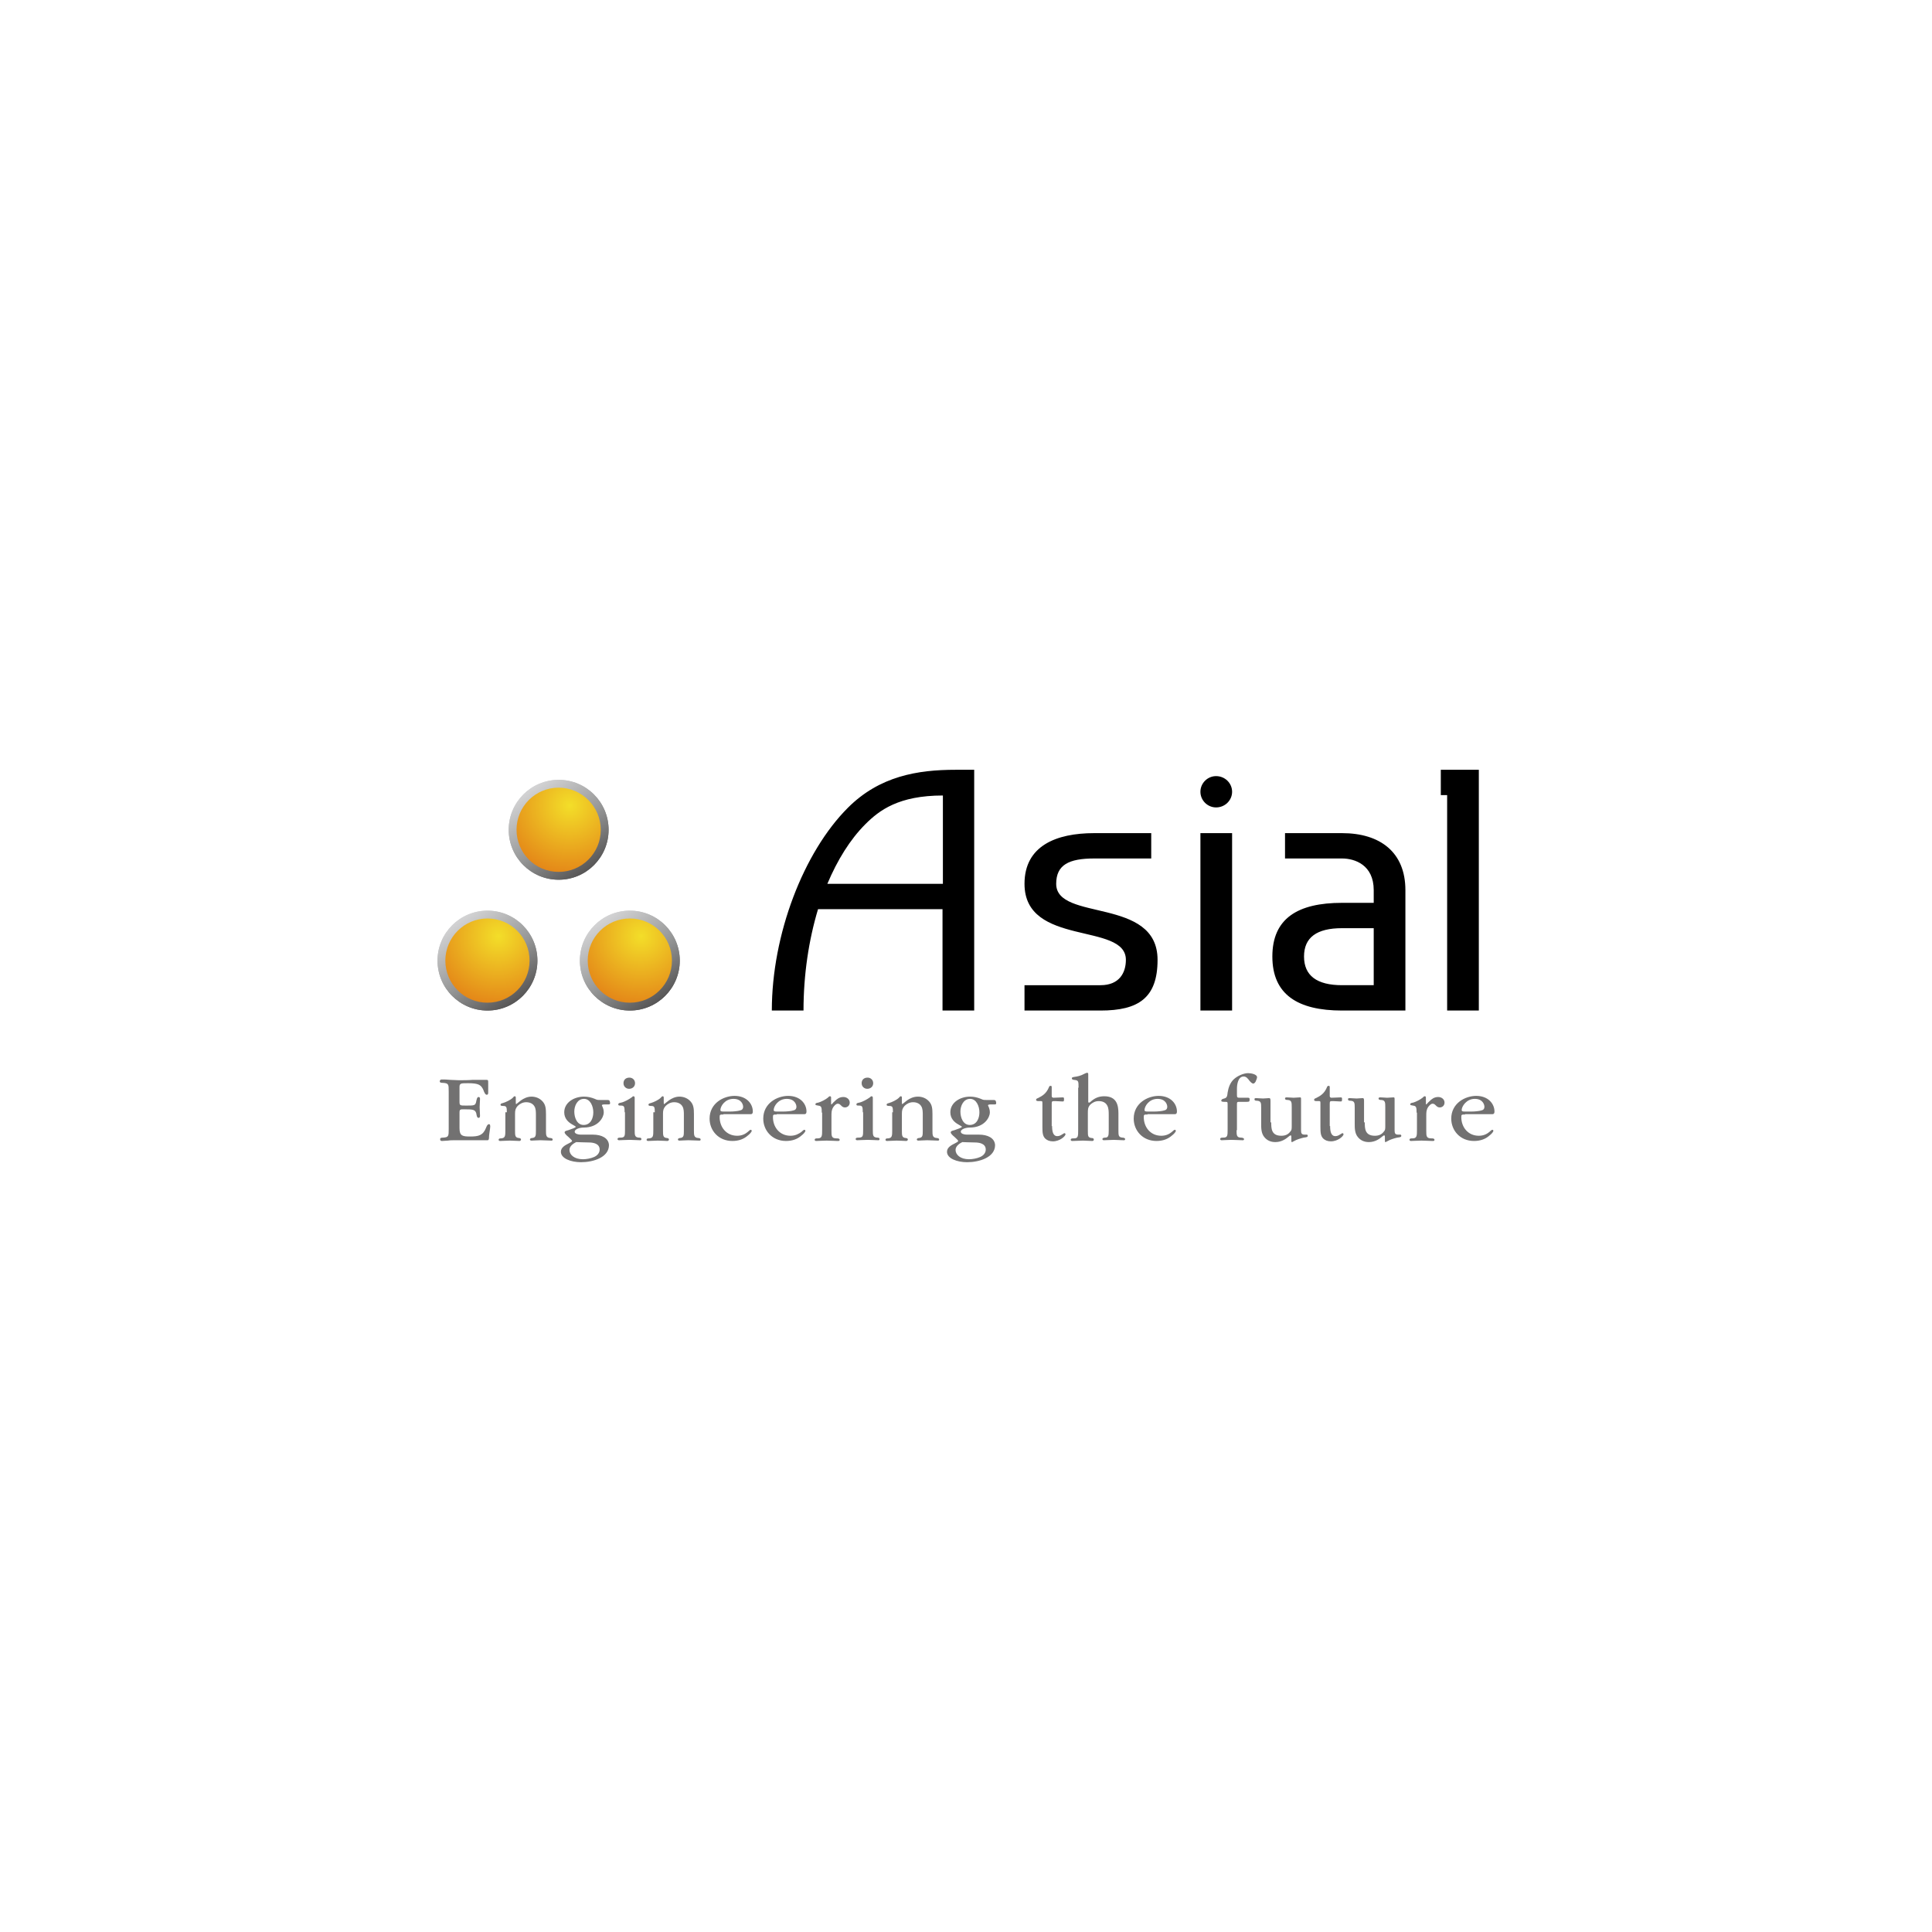
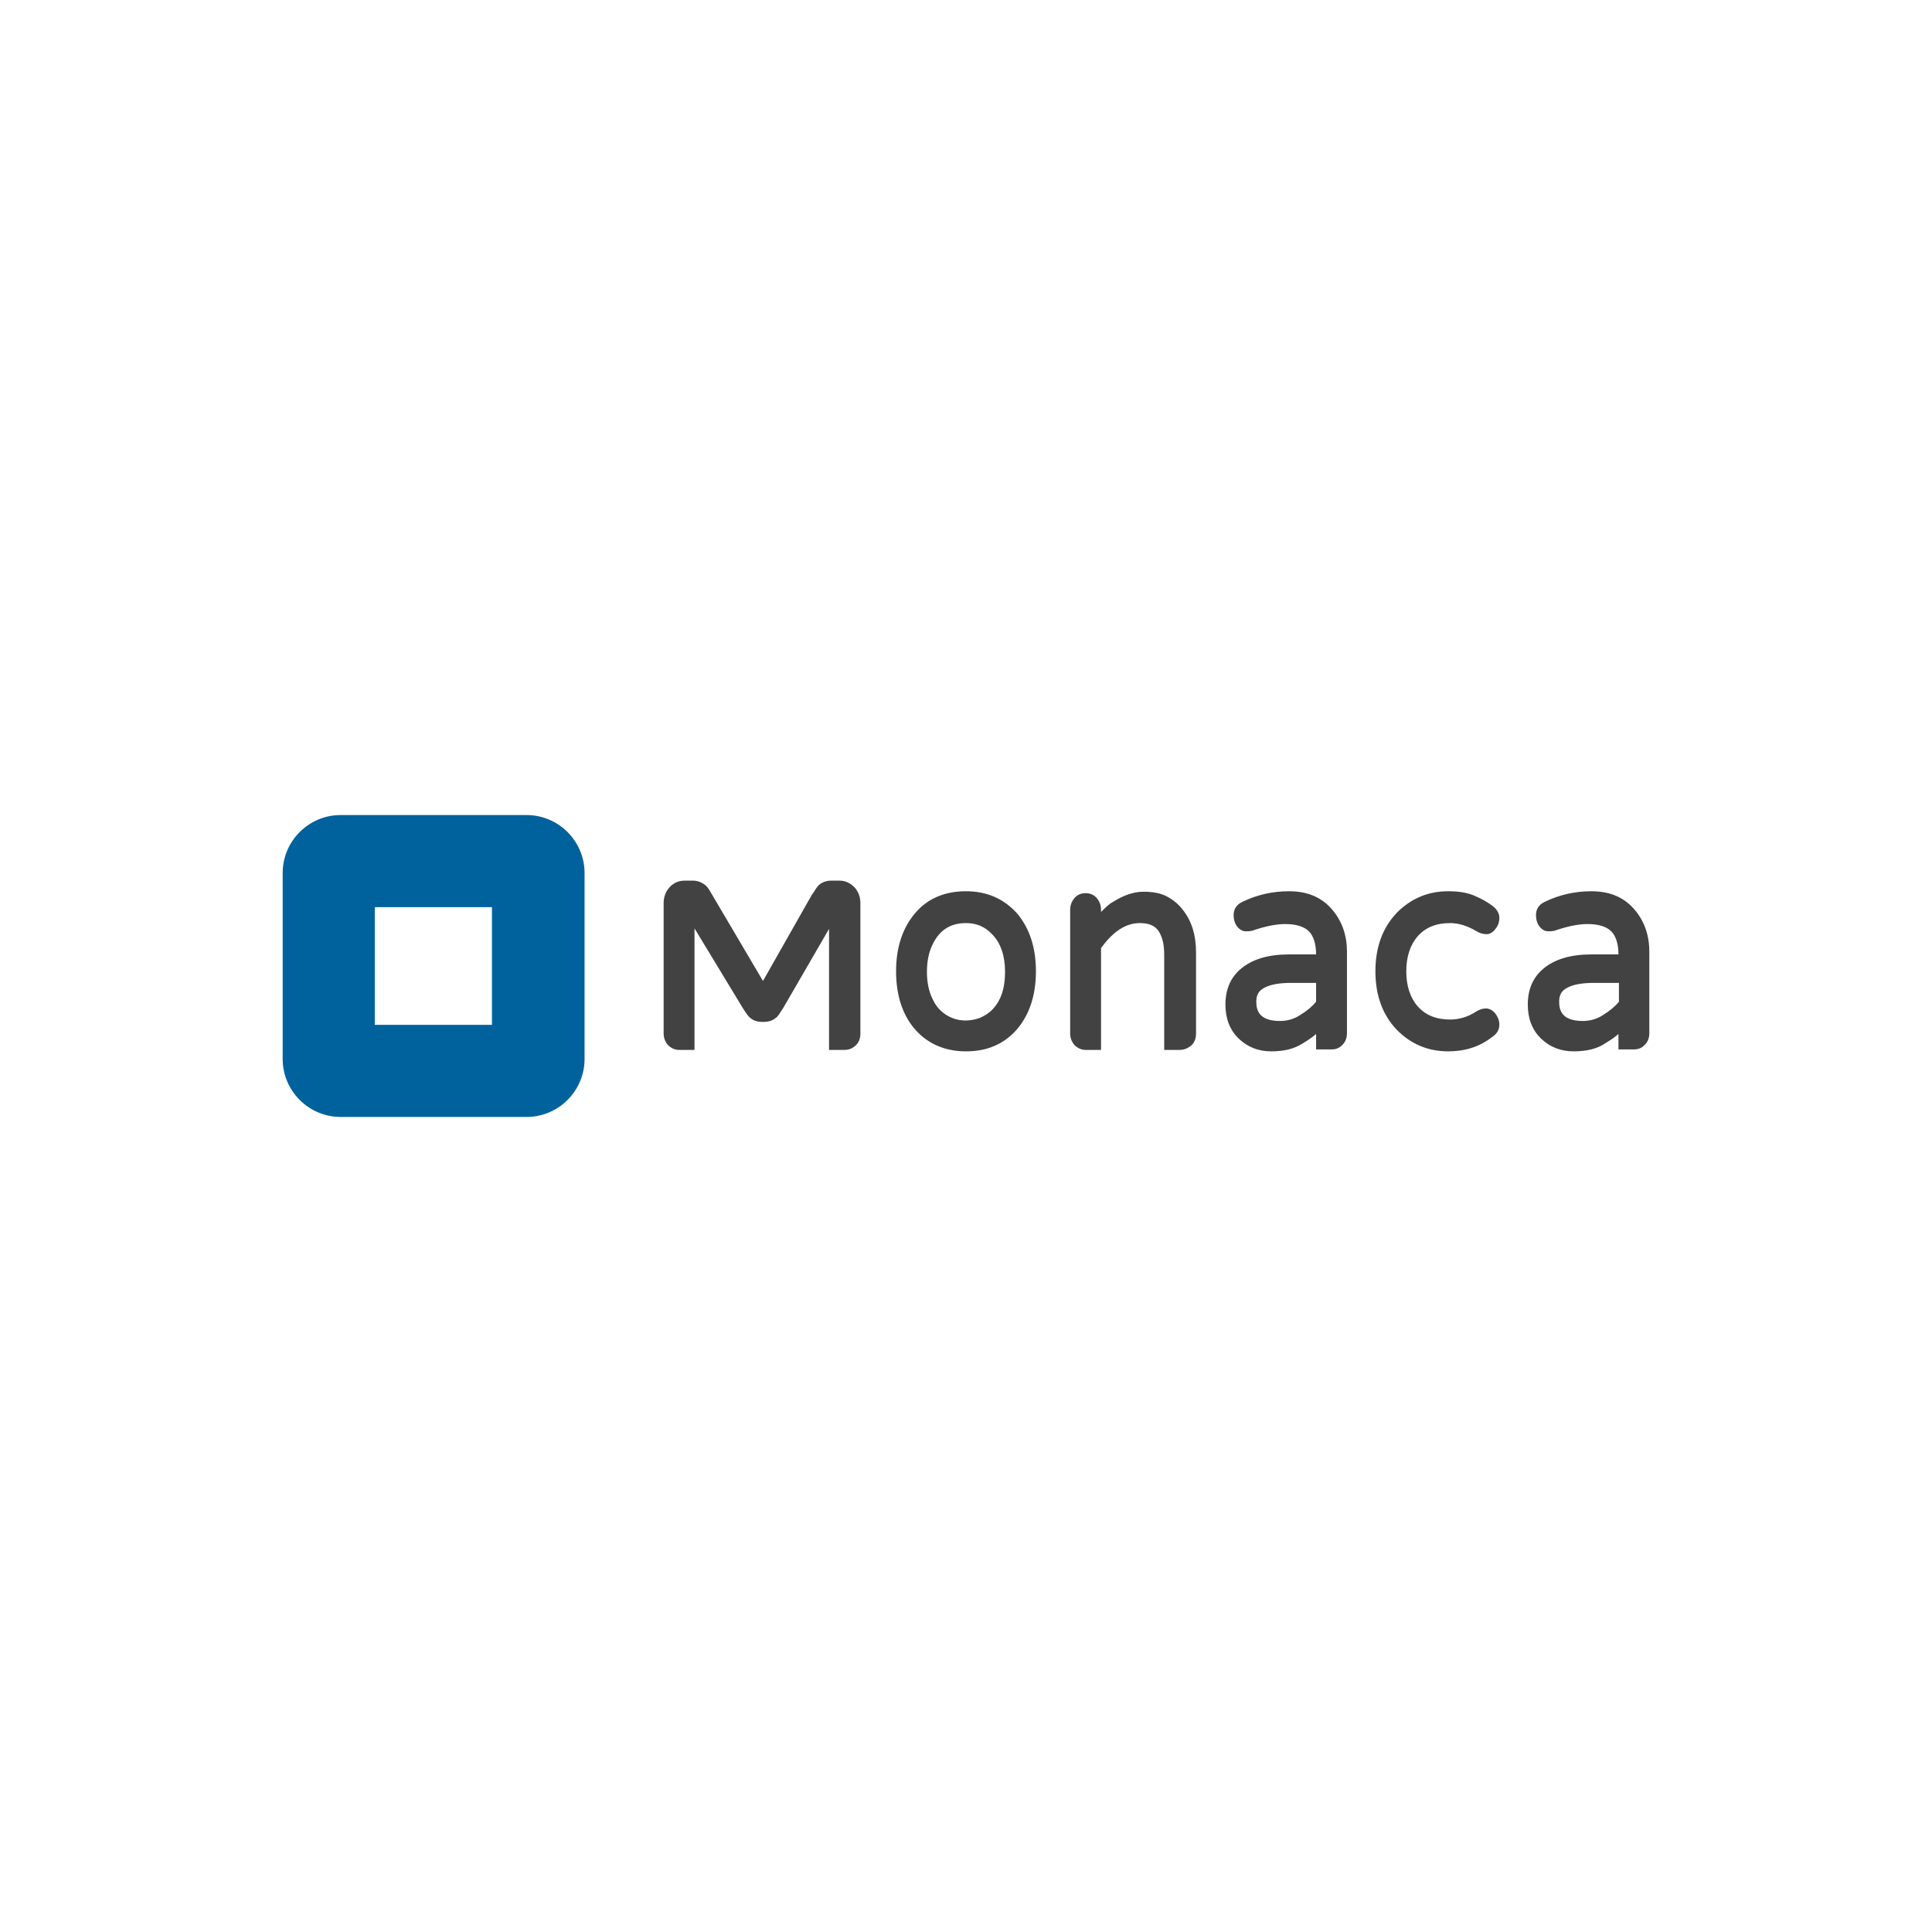
- <svg xmlns="http://www.w3.org/2000/svg" xmlns:xlink="http://www.w3.org/1999/xlink" width="640" height="640" viewBox="0 0 640 640">
-   <path d="M316.542 255c-12.592 0-25.185 2.099-35.679 12.593-14.691 14.691-25.185 41.976-25.185 67.161h10.494c0-11.854 1.729-23.333 4.814-33.581h41.235v33.581h10.495V255h-6.174m-42.469 37.778c3.333-7.902 7.531-14.691 12.593-19.753 4.568-4.568 10.987-9.506 25.679-9.506v29.26h-38.272zm75.804 0c0-6.296 4.196-8.396 12.592-8.396h18.891v-8.395h-18.891c-12.592 0-23.087 4.198-23.087 16.791 0 20.987 33.581 12.594 33.581 25.184 0 4.197-2.1 8.396-8.396 8.396h-25.186v8.396h25.186c12.593 0 18.89-4.196 18.89-16.792 0-20.986-33.58-12.59-33.58-25.184zm47.777-16.79h10.495v58.766h-10.495zm10.495-13.704c0 2.839-2.346 5.185-5.309 5.185-2.841 0-5.187-2.346-5.187-5.185s2.346-5.185 5.187-5.185c2.964 0 5.309 2.346 5.309 5.185zm57.408 72.47H444.57c-14.693 0-23.086-5.311-23.086-17.902 0-12.593 8.393-17.777 23.086-17.777h10.493v-4.198c0-8.395-6.297-10.495-10.493-10.495h-18.89v-8.395h18.89c12.594 0 20.987 6.296 20.987 18.889m-10.495 12.594h-10.493c-8.396 0-12.593 3.086-12.593 9.382 0 6.296 4.196 9.505 12.593 9.505h10.493V307.47zM477.286 255v8.395h2.098v71.359h10.495V255" />
-   <defs>
-     <circle id="a" cx="185.06" cy="274.877" r="16.543" />
-   </defs>
-   <clipPath id="b">
-     <use xlink:href="#a" overflow="visible" />
-   </clipPath>
-   <g clip-path="url(#b)">
-     <defs>
-       <path id="c" d="M192.22 242.161l25.433 38.148-37.408 26.049-25.308-38.148z" />
-     </defs>
-     <clipPath id="d">
-       <use xlink:href="#c" overflow="visible" />
-     </clipPath>
-     <linearGradient id="e" gradientUnits="userSpaceOnUse" x1="-853.002" y1="108.764" x2="-852.608" y2="108.764" gradientTransform="matrix(49.4906 74.3727 -72.5858 50.7087 50285.8 58182.902)">
-       <stop offset="0" stop-color="#dcdddd" />
-       <stop offset="1" stop-color="#595757" />
-     </linearGradient>
-     <path clip-path="url(#d)" fill="url(#e)" d="M192.22 242.161l25.433 38.148-37.408 26.049-25.308-38.148z" />
-   </g>
-   <linearGradient id="f" gradientUnits="userSpaceOnUse" x1="-85.236" y1="557.582" x2="-79.846" y2="549.671" gradientTransform="matrix(3.3862 0 0 -3.3862 464.606 2149.654)">
-     <stop offset="0" stop-color="#d2d2d3" />
-     <stop offset=".551" stop-color="#959696" />
-     <stop offset="1" stop-color="#585757" />
-   </linearGradient>
-   <circle clip-path="url(#b)" fill="url(#f)" cx="185.06" cy="274.877" r="16.543" />
-   <radialGradient id="g" cx="-81.509" cy="556.045" r="7.635" fx="-81.469" fy="556.001" gradientTransform="matrix(3.3862 0 0 -3.3859 464.606 2149.376)" gradientUnits="userSpaceOnUse">
-     <stop offset="0" stop-color="#f3de29" />
-     <stop offset="1" stop-color="#e27c16" />
-   </radialGradient>
-   <path clip-path="url(#b)" fill="url(#g)" d="M199.011 274.877c0 7.778-6.296 13.951-13.951 13.951-7.777 0-13.95-6.296-13.95-13.951 0-7.778 6.296-13.951 13.95-13.951 7.655 0 13.951 6.296 13.951 13.951z" />
-   <defs>
-     <circle id="h" cx="161.479" cy="318.21" r="16.543" />
-   </defs>
-   <clipPath id="i">
-     <use xlink:href="#h" overflow="visible" />
-   </clipPath>
-   <g clip-path="url(#i)">
-     <defs>
-       <path id="j" d="M168.64 285.371l25.432 38.271-37.407 26.048-25.433-38.146z" />
-     </defs>
-     <clipPath id="k">
-       <use xlink:href="#j" overflow="visible" />
-     </clipPath>
-     <linearGradient id="l" gradientUnits="userSpaceOnUse" x1="-853.381" y1="108.004" x2="-852.988" y2="108.004" gradientTransform="matrix(49.4906 74.3727 -72.5858 50.7087 50225.8 58292.902)">
-       <stop offset="0" stop-color="#dcdddd" />
-       <stop offset="1" stop-color="#595757" />
-     </linearGradient>
-     <path clip-path="url(#k)" fill="url(#l)" d="M168.64 285.371l25.432 38.15-37.407 26.169-25.433-38.146z" />
-   </g>
-   <linearGradient id="m" gradientUnits="userSpaceOnUse" x1="-92.207" y1="544.795" x2="-86.817" y2="536.885" gradientTransform="matrix(3.3862 0 0 -3.3862 464.606 2149.654)">
-     <stop offset="0" stop-color="#d2d2d3" />
-     <stop offset=".551" stop-color="#959696" />
-     <stop offset="1" stop-color="#585757" />
-   </linearGradient>
-   <circle clip-path="url(#i)" fill="url(#m)" cx="161.479" cy="318.21" r="16.543" />
-   <radialGradient id="n" cx="-88.478" cy="543.259" r="7.634" fx="-88.438" fy="543.215" gradientTransform="matrix(3.3862 0 0 -3.3859 464.606 2149.376)" gradientUnits="userSpaceOnUse">
-     <stop offset="0" stop-color="#f3de29" />
-     <stop offset="1" stop-color="#e27c16" />
-   </radialGradient>
-   <circle clip-path="url(#i)" fill="url(#n)" cx="161.479" cy="318.21" r="13.95" />
-   <defs>
-     <circle id="o" cx="208.64" cy="318.21" r="16.543" />
-   </defs>
-   <clipPath id="p">
-     <use xlink:href="#o" overflow="visible" />
-   </clipPath>
-   <g clip-path="url(#p)">
-     <defs>
-       <path id="q" d="M215.924 285.371l25.31 38.271-37.284 26.048-25.433-38.146z" />
-     </defs>
-     <clipPath id="r">
-       <use xlink:href="#q" overflow="visible" />
-     </clipPath>
-     <linearGradient id="s" gradientUnits="userSpaceOnUse" x1="-853.848" y1="108.688" x2="-853.455" y2="108.688" gradientTransform="matrix(49.4906 74.3727 -72.5858 50.7087 50345.832 58292.902)">
-       <stop offset="0" stop-color="#dcdddd" />
-       <stop offset="1" stop-color="#595757" />
-     </linearGradient>
-     <path clip-path="url(#r)" fill="url(#s)" d="M215.924 285.371l25.31 38.15-37.284 26.169-25.433-38.146z" />
-   </g>
-   <linearGradient id="t" gradientUnits="userSpaceOnUse" x1="-78.275" y1="544.787" x2="-72.885" y2="536.877" gradientTransform="matrix(3.3862 0 0 -3.3862 464.606 2149.654)">
-     <stop offset="0" stop-color="#d2d2d3" />
-     <stop offset=".551" stop-color="#959696" />
-     <stop offset="1" stop-color="#585757" />
-   </linearGradient>
-   <circle clip-path="url(#p)" fill="url(#t)" cx="208.64" cy="318.21" r="16.543" />
-   <radialGradient id="u" cx="-74.535" cy="543.259" r="7.634" fx="-74.495" fy="543.215" gradientTransform="matrix(3.3862 0 0 -3.3859 464.606 2149.376)" gradientUnits="userSpaceOnUse">
-     <stop offset="0" stop-color="#f3de29" />
-     <stop offset="1" stop-color="#e27c16" />
-   </radialGradient>
-   <circle clip-path="url(#p)" fill="url(#u)" cx="208.64" cy="318.21" r="13.95" />
-   <path d="M148.639 361.543c0-2.345 0-2.717-1.974-2.839-.372 0-.988 0-.988-.493 0-.494.37-.618.617-.618.864 0 1.852 0 2.84.124.988 0 1.975.122 2.84.122 1.481 0 3.086 0 4.567-.122h4.568c.617 0 .617.122.617 1.109v2.966c0 .368 0 .864-.494.864-.247 0-.494-.249-.617-.496-.247-.368-.37-.74-.495-1.11-.74-1.604-1.481-2.224-5.061-2.224-1.481 0-2.099 0-2.469.249-.37.247-.37.615-.37 1.234v4.566c0 1.359.124 1.359 2.223 1.359 2.715 0 3.086 0 3.333-1.48.123-.496.247-1.36.741-1.36.37 0 .494.249.494.617 0 .864-.124 1.852-.124 2.717 0 .988.124 1.976.124 2.838 0 .496-.124.742-.494.742-.495 0-.618-.742-.741-1.481-.371-1.234-.988-1.358-4.074-1.358-1.233 0-1.481 0-1.481 1.111v5.187c0 2.594 1.111 2.716 3.581 2.716 2.716 0 4.198-.371 5.185-2.841.247-.616.493-1.234.987-1.234.248 0 .371.123.371.372.123.246 0 .615 0 .987-.123 1.11-.371 2.222-.371 3.331-.122.495-.122.62-.494.62h-10.617c-.988 0-1.728 0-2.469.122-.74 0-1.357.123-1.975.123-.37 0-.617-.123-.617-.616 0-.494.617-.494.987-.494 1.852-.124 1.852-.492 1.852-2.963v-12.347zm19.26 6.914c0-1.729-.124-2.098-1.234-2.098-.617 0-.864-.124-.864-.371 0-.493.494-.493.864-.618.864-.247 2.469-.986 3.209-1.727.247-.249.37-.494.617-.494.372 0 .372.245.372.616v1.357c0 .372 0 .619.123.619.124 0 .741-.619 1.605-1.236.864-.615 2.098-1.234 3.458-1.234 1.357 0 2.715.494 3.703 1.604.987 1.112 1.111 2.348 1.111 4.2v5.43c0 1.482 0 2.347 1.358 2.47.37 0 .864.122.864.493s-.247.371-.494.371c-.988 0-2.469-.122-3.581-.122-1.11 0-2.099.122-2.962.122-.248 0-.495-.122-.495-.371 0-.371.495-.493.741-.493 1.235-.123 1.235-.864 1.235-2.47v-5.183c0-.866 0-2.1-.495-2.841-.493-.863-1.481-1.359-2.716-1.359-1.111 0-2.098.496-2.839 1.236-.74.864-.864 1.48-.864 2.592v5.555c0 1.605 0 2.347 1.235 2.47.247 0 .74.122.74.493 0 .249-.247.494-.494.494-.864 0-2.1-.123-3.21-.123-1.234 0-2.222.123-3.21.123-.247 0-.494-.123-.494-.37 0-.495.494-.495.865-.495 1.357-.122 1.357-.862 1.357-2.839v-5.802h.495zm19.013 0c0-3.209 3.21-5.186 6.543-5.186 1.234 0 2.346.247 3.581.74.741.372.987.372 1.852.372h1.975c.865 0 1.111 0 1.235.864 0 .494 0 .615-.617.615h-1.358c-.37 0-.74.125-.74.249 0 .123.123.37.247.616.247.618.371 1.111.371 1.852 0 1.358-1.605 4.939-6.667 4.939-1.481 0-2.963.615-2.963 1.357 0 .74 1.234.987 1.975.987h4.074c2.839 0 5.186 1.111 5.309 3.458 0 4.073-5.186 5.678-9.259 5.678-3.333 0-6.667-1.234-6.667-3.457 0-1.479 1.481-2.221 2.716-2.84.247-.123.987-.491.987-.74 0-.245-.74-.865-1.233-1.356-.618-.495-1.235-1.111-1.235-1.482 0-.37.247-.493 1.235-.74 1.111-.371 2.468-.864 2.468-1.111 0-.125-.494-.372-1.11-.742-1.36-.738-2.719-1.974-2.719-4.073zm6.173 15.556c1.111 0 2.593-.247 3.703-.74 1.112-.493 1.853-1.358 1.853-2.469 0-1.977-2.1-2.346-3.581-2.346-1.975 0-3.21-.125-4.197-.125-.988.494-2.223 1.358-2.223 2.595.001 1.602 1.605 3.085 4.445 3.085zm.247-11.359c2.346 0 3.209-2.223 3.209-4.197s-.986-4.445-3.086-4.445c-2.222 0-3.21 2.348-3.21 4.199 0 1.975.865 4.443 3.087 4.443zm13.58-4.197c0-1.851-.124-2.222-1.234-2.222-.618 0-.864 0-.864-.372 0-.493.494-.493.988-.615 1.11-.249 2.592-1.111 3.457-1.729.247-.247.37-.369.617-.369s.371.245.371.494v10.74c0 1.604 0 2.345 1.358 2.469.37 0 .864 0 .864.494 0 .371-.247.371-.494.371-.988 0-2.222-.125-3.334-.125-1.604 0-2.592.125-3.58.125-.247 0-.494-.125-.494-.371 0-.494.494-.494.987-.494 1.482 0 1.482-.617 1.482-2.594v-5.802h-.124zm1.481-7.777c-.987 0-1.852-.742-1.852-1.854 0-.987.617-1.852 1.976-1.852.987 0 1.852.742 1.852 1.852 0 1.112-.865 1.854-1.976 1.854zm8.519 7.777c0-1.729-.124-2.098-1.235-2.098-.617 0-.863-.124-.863-.371 0-.493.493-.493.863-.618.865-.247 2.469-.986 3.21-1.727.247-.249.371-.494.617-.494.37 0 .37.245.37.616v1.357c0 .372 0 .619.125.619.122 0 .74-.619 1.604-1.236.864-.615 2.1-1.234 3.458-1.234s2.716.494 3.703 1.604c.988 1.112 1.111 2.348 1.111 4.2v5.43c0 1.482 0 2.347 1.358 2.47.37 0 .864.122.864.493s-.246.371-.494.371c-.987 0-2.468-.122-3.58-.122-1.111 0-2.099.122-2.963.122-.247 0-.493-.122-.493-.371 0-.371.493-.493.74-.493 1.235-.123 1.235-.864 1.235-2.47v-5.183c0-.866 0-2.1-.493-2.841-.495-.863-1.481-1.359-2.716-1.359-1.111 0-2.1.496-2.84 1.236-.741.864-.864 1.48-.864 2.592v5.555c0 1.605 0 2.347 1.234 2.47.247 0 .74.122.74.493 0 .249-.247.494-.494.494-.865 0-2.099-.123-3.209-.123-1.235 0-2.223.123-3.209.123-.248 0-.494-.123-.494-.37 0-.495.494-.495.864-.495 1.358-.122 1.358-.862 1.358-2.839v-5.802h.493zm22.716.741c-1.111 0-1.234 0-1.234.864 0 3.332 2.223 6.173 5.802 6.173 1.605 0 2.716-.618 3.457-1.236.495-.493.865-.74.988-.74.247 0 .37.125.37.372 0 .368-.863 1.233-1.234 1.48-1.357 1.235-3.086 1.852-5.185 1.852-4.569 0-7.531-3.457-7.531-7.407 0-5.061 4.568-7.53 8.272-7.53 3.95 0 6.049 2.594 6.049 5.186 0 .616-.248.865-.617.865h-9.136v.121zm-.987-1.481c0 .37.247.494.988.494h2.345c.865 0 2.469-.124 3.211-.371.617-.123.987-.493.987-1.233 0-.618-.494-2.595-3.21-2.595-2.84 0-4.321 2.47-4.321 3.705zm18.642 1.481c-1.111 0-1.234 0-1.234.864 0 3.332 2.222 6.173 5.802 6.173 1.605 0 2.716-.618 3.581-1.236.493-.493.863-.74.986-.74.248 0 .371.125.371.372 0 .368-.864 1.233-1.235 1.48-1.357 1.235-3.085 1.852-5.185 1.852-4.568 0-7.531-3.457-7.531-7.407 0-5.061 4.568-7.53 8.271-7.53 3.951 0 6.051 2.594 6.051 5.186 0 .616-.247.865-.618.865h-9.259v.121zm-.988-1.481c0 .37.247.494.988.494h2.345c.865 0 2.469-.124 3.209-.371.618-.123.988-.493.988-1.233 0-.618-.494-2.595-3.209-2.595-2.839 0-4.321 2.47-4.321 3.705zm15.927.863c0-1.852-.124-2.221-1.235-2.345-.616-.123-.864-.123-.864-.372 0-.493.371-.493.988-.615.865-.249 2.346-.989 3.086-1.604.371-.372.494-.494.741-.494.371 0 .371.245.371.616v1.482c0 .494 0 .615.123.615s.493-.615 1.111-1.108c.617-.618 1.481-1.36 2.84-1.36 1.111 0 2.099.742 2.099 1.854 0 .987-.741 1.604-1.606 1.604-.617 0-.988-.37-1.235-.617-.37-.372-.617-.616-1.11-.616-.618 0-1.112.616-1.482 1.109-.618.988-.618 1.729-.618 2.963v4.939c0 1.604 0 2.467 1.605 2.467.495 0 1.111 0 1.111.495 0 .37-.247.37-.741.37-.864 0-2.222-.123-3.58-.123-1.481 0-2.592.123-3.456.123-.248 0-.495-.123-.495-.37 0-.495.495-.495.988-.495 1.481 0 1.481-.862 1.481-2.839v-5.679h-.122zm13.58-.123c0-1.851-.125-2.222-1.234-2.222-.618 0-.865 0-.865-.372 0-.493.494-.493.987-.615 1.112-.249 2.594-1.111 3.457-1.729.247-.247.37-.369.618-.369.247 0 .37.245.37.494v10.74c0 1.604 0 2.345 1.358 2.469.37 0 .864 0 .864.494 0 .371-.247.371-.494.371-.988 0-2.223-.125-3.333-.125-1.605 0-2.592.125-3.581.125-.247 0-.495-.125-.495-.371 0-.494.495-.494.988-.494 1.481 0 1.481-.617 1.481-2.594v-5.802h-.121zm1.482-7.777c-.988 0-1.853-.742-1.853-1.854 0-.987.618-1.852 1.976-1.852.987 0 1.853.742 1.853 1.852-.001 1.112-.866 1.854-1.976 1.854zm8.518 7.777c0-1.729-.124-2.098-1.233-2.098-.618 0-.865-.124-.865-.371 0-.493.494-.493.865-.618.863-.247 2.468-.986 3.208-1.727.248-.249.372-.494.617-.494.371 0 .371.245.371.616v1.357c0 .372 0 .619.124.619.125 0 .741-.619 1.606-1.236.864-.615 2.098-1.234 3.58-1.234 1.357 0 2.714.494 3.703 1.604.988 1.112 1.112 2.348 1.112 4.2v5.43c0 1.482 0 2.347 1.358 2.47.371 0 .865.122.865.493s-.248.371-.494.371c-.988 0-2.47-.122-3.458-.122-1.11 0-2.099.122-2.963.122-.247 0-.494-.122-.494-.371 0-.371.494-.493.741-.493 1.234-.123 1.234-.864 1.234-2.47v-5.183c0-.866 0-2.1-.494-2.841-.495-.863-1.481-1.359-2.716-1.359-1.111 0-2.099.496-2.84 1.236-.741.864-.864 1.48-.864 2.592v5.555c0 1.605 0 2.347 1.235 2.47.247 0 .74.122.74.493a.529.529 0 0 1-.494.494c-.864 0-2.098-.123-3.209-.123-1.235 0-2.222.123-3.21.123-.247 0-.494-.123-.494-.37 0-.495.494-.495.864-.495 1.357-.122 1.357-.862 1.357-2.839v-5.802h.248zm19.012 0c0-3.209 3.209-5.186 6.542-5.186 1.236 0 2.347.247 3.581.74.742.372.987.372 1.852.372h1.977c.864 0 1.11 0 1.233.864 0 .494 0 .615-.616.615h-1.358c-.371 0-.74.125-.74.249 0 .123.122.37.246.616.247.618.37 1.111.37 1.852 0 1.358-1.604 4.939-6.665 4.939-1.482 0-2.964.615-2.964 1.357 0 .74 1.234.987 1.976.987h4.075c2.839 0 5.185 1.111 5.309 3.458 0 4.073-5.187 5.678-9.26 5.678-3.334 0-6.667-1.234-6.667-3.457 0-1.479 1.482-2.221 2.716-2.84.248-.123.988-.491.988-.74 0-.245-.741-.865-1.234-1.356-.617-.495-1.235-1.111-1.235-1.482 0-.37.248-.493 1.235-.74 1.111-.371 2.469-.864 2.469-1.111 0-.125-.494-.372-1.113-.742-1.358-.738-2.717-1.974-2.717-4.073zm6.173 15.556c1.112 0 2.594-.247 3.704-.74 1.111-.493 1.852-1.358 1.852-2.469 0-1.977-2.1-2.346-3.581-2.346-1.975 0-3.208-.125-4.197-.125-.988.494-2.223 1.358-2.223 2.595 0 1.602 1.606 3.085 4.445 3.085zm.248-11.359c2.346 0 3.208-2.223 3.208-4.197s-.987-4.445-3.087-4.445c-2.221 0-3.208 2.348-3.208 4.199 0 1.975.863 4.443 3.087 4.443zm27.284.371c0 1.605.246 3.335 1.728 3.335.619 0 1.111-.249 1.483-.496.492-.247.739-.493.862-.493.247 0 .371.246.371.37 0 .619-1.852 2.346-4.198 2.346-1.11 0-1.975-.369-2.591-.989-.741-.862-.865-1.727-.865-3.825v-7.902c0-.615-.123-.615-.494-.615h-.864c-.37 0-.74-.125-.74-.371 0-.372.246-.493.617-.618 1.481-.74 2.715-1.481 3.579-3.456.124-.372.248-.619.618-.619s.37.247.37.496v2.715c0 .37 0 .617.494.742.864 0 2.346-.125 3.209-.125.371 0 .371.247.371.618 0 .739-.123.739-.494.739-.74 0-1.604-.121-2.47-.121-.986 0-1.11 0-1.11.864v7.406h.124zm8.764-12.715c0-2.222 0-2.471-1.605-2.593-.368-.124-.616-.124-.616-.493 0-.371.248-.371.864-.495.988-.122 2.099-.369 3.21-.987.246-.122.741-.371.986-.371.372 0 .372.249.372.617v8.889c0 .247 0 .372.247.372.245 0 .369-.125.493-.249 1.357-1.233 2.716-1.85 4.568-1.85 4.197 0 4.691 3.086 4.691 5.678v5.557c0 1.728 0 2.345 1.357 2.469.37 0 .864.123.864.494s-.247.371-.494.371c-.987 0-2.345-.125-3.21-.125-.987 0-2.469.125-3.333.125-.246 0-.493-.125-.493-.371 0-.371.493-.494.864-.494 1.109 0 1.234-.617 1.234-2.347v-5.183c0-.989 0-2.224-.493-3.088-.495-.987-1.482-1.48-2.841-1.48-1.11 0-2.099.493-2.84 1.233-.74.864-.74 1.604-.74 2.716v5.927c0 1.604 0 2.222 1.234 2.345.37 0 .742.124.742.493 0 .371-.248.494-.495.494-.865 0-2.222-.123-3.086-.123-.987 0-2.592.123-3.58.123-.248 0-.494-.123-.494-.37 0-.493.494-.493.987-.493 1.482 0 1.482-.617 1.482-2.841v-13.95h.125zm22.84 8.888c-1.11 0-1.234 0-1.234.864 0 3.332 2.223 6.173 5.803 6.173 1.605 0 2.717-.618 3.457-1.236.493-.493.864-.74.987-.74.248 0 .37.125.37.372 0 .368-.864 1.233-1.234 1.48-1.358 1.235-3.087 1.852-5.186 1.852-4.567 0-7.531-3.457-7.531-7.407 0-5.061 4.568-7.53 8.273-7.53 3.949 0 6.049 2.594 6.049 5.186 0 .616-.247.865-.618.865h-9.136v.121zm-.987-1.481c0 .37.247.494.987.494h2.346c.865 0 2.471-.124 3.21-.371.618-.123.988-.493.988-1.233 0-.618-.495-2.595-3.21-2.595-2.84 0-4.321 2.47-4.321 3.705zm30.495 6.667c0 1.604 0 2.469 1.48 2.469.372 0 .987.123.987.494s-.246.371-.493.371c-.987 0-2.346-.125-3.703-.125s-2.345.125-3.21.125c-.247 0-.493-.125-.493-.371 0-.494.493-.494.986-.494 1.482 0 1.482-.617 1.482-2.84v-7.9c0-1.113 0-1.113-.864-1.113-.618 0-1.235 0-1.235-.369 0-.493.495-.618.989-.739.987-.247.987-.989 1.11-1.977.245-1.604.862-3.332 2.099-4.445 1.234-1.109 3.209-1.975 4.692-1.975.985 0 2.96.369 2.96 1.358 0 .247-.245.986-.492 1.48-.247.371-.493.618-.74.618-.494 0-.987-.618-1.234-.863-.617-.864-1.113-1.481-1.977-1.481-1.851 0-2.222 2.592-2.222 4.073v1.977c0 .987.122.987 1.236.987h2.469c.493 0 .493.247.493.615 0 .617-.125.74-.989.74h-2.098c-1.111 0-1.111 0-1.111.989v8.396h-.122zm11.48-2.592c0 1.975 0 4.443 3.332 4.443 1.236 0 2.224-.371 2.964-1.358.496-.493.496-.864.496-2.098v-5.927c0-1.604 0-2.347-1.236-2.469-.37 0-.987 0-.987-.493 0-.247.122-.372.617-.372.741 0 1.606.125 2.224.125.615 0 1.48-.125 2.099-.125.37 0 .37.125.37.74v10.125c0 .987.123 1.48 1.234 1.48.493 0 .987-.123.987.371 0 .493-.494.493-1.358.617-.987.245-2.345.616-3.332 1.234-.125 0-.371.246-.493.246-.249 0-.249-.121-.249-.37v-1.234c0-.368 0-.617-.247-.617-.124 0-.368.124-.617.371-.74.615-2.222 1.851-4.443 1.851-1.604 0-2.839-.615-3.704-1.729-.988-1.232-.988-2.962-.988-4.318V367.1c0-1.729 0-2.345-1.359-2.47-.368 0-.862 0-.862-.493 0-.246.123-.371.494-.371.615 0 1.728.125 2.345.125.618 0 1.358-.125 1.977-.125.494 0 .494.371.494 1.11v6.916h.242zm19.508 1.233c0 1.605.246 3.335 1.728 3.335.617 0 1.11-.249 1.482-.496.493-.247.74-.493.864-.493.245 0 .369.246.369.37 0 .619-1.852 2.346-4.197 2.346-1.111 0-1.976-.369-2.594-.989-.739-.862-.864-1.727-.864-3.825v-7.902c0-.615-.122-.615-.493-.615h-.862c-.372 0-.743-.125-.743-.371 0-.372.249-.493.618-.618 1.48-.74 2.717-1.481 3.581-3.456.123-.372.246-.619.618-.619.369 0 .369.247.369.496v2.715c0 .37 0 .617.493.742.864 0 2.348-.125 3.209-.125.372 0 .372.247.372.618 0 .739-.125.739-.495.739-.738 0-1.604-.121-2.469-.121-.986 0-1.11 0-1.11.864v7.406h.124zm11.482-1.233c0 1.975 0 4.443 3.333 4.443 1.234 0 2.224-.371 2.964-1.358.493-.493.493-.864.493-2.098v-5.927c0-1.604 0-2.347-1.233-2.469-.372 0-.989 0-.989-.493 0-.247.125-.372.617-.372.74 0 1.605.125 2.221.125.743 0 1.483-.125 2.101-.125.37 0 .37.125.37.74v10.125c0 .987.124 1.48 1.234 1.48.494 0 .987-.123.987.371 0 .493-.493.493-1.357.617-.987.245-2.346.616-3.335 1.234-.121 0-.368.246-.493.246-.247 0-.247-.121-.247-.37v-1.234c0-.368 0-.617-.246-.617-.122 0-.369.124-.618.371-.738.615-2.221 1.851-4.443 1.851-1.604 0-2.839-.615-3.703-1.729-.989-1.232-.989-2.962-.989-4.318V367.1c0-1.729 0-2.345-1.357-2.47-.37 0-.865 0-.865-.493 0-.246.125-.371.495-.371.618 0 1.728.125 2.346.125s1.357-.125 1.977-.125c.493 0 .493.371.493 1.11v6.916h.244zm17.162-3.212c0-1.852-.125-2.221-1.236-2.345-.618-.123-.863-.123-.863-.372 0-.493.37-.493.985-.615.865-.249 2.347-.989 3.087-1.604.369-.372.494-.494.741-.494.37 0 .37.245.37.616v1.482c0 .494 0 .615.123.615.124 0 .495-.615 1.111-1.108.617-.618 1.482-1.36 2.841-1.36 1.11 0 2.098.742 2.098 1.854 0 .987-.74 1.604-1.604 1.604-.617 0-.987-.37-1.234-.617-.37-.372-.617-.616-1.11-.616-.618 0-1.111.616-1.483 1.109-.617.988-.617 1.729-.617 2.963v4.939c0 1.604 0 2.467 1.604 2.467.496 0 1.113 0 1.113.495 0 .37-.249.37-.742.37-.864 0-2.221-.123-3.578-.123-1.483 0-2.594.123-3.459.123-.245 0-.494-.123-.494-.37 0-.495.494-.495.987-.495 1.482 0 1.482-.862 1.482-2.839v-5.679h-.122zm16.048.618c-1.111 0-1.236 0-1.236.864 0 3.332 2.224 6.173 5.805 6.173 1.604 0 2.716-.618 3.456-1.236.495-.493.864-.74.989-.74.244 0 .368.125.368.372 0 .368-.862 1.233-1.233 1.48-1.358 1.235-3.087 1.852-5.186 1.852-4.568 0-7.53-3.457-7.53-7.407 0-5.061 4.567-7.53 8.271-7.53 3.952 0 6.051 2.594 6.051 5.186 0 .616-.247.865-.619.865h-9.135v.121zm-1.112-1.481c0 .37.247.494.989.494h2.345c.864 0 2.467-.124 3.208-.371.619-.123.989-.493.989-1.233 0-.618-.494-2.595-3.21-2.595s-4.321 2.47-4.321 3.705z" fill="#727171" />
+ <svg xmlns="http://www.w3.org/2000/svg" width="640" height="640" viewBox="0 0 640 640">
+   <path d="M279.745 347.796h-5.112V307.7l-15.176 26.197c-1.277 1.917-1.757 2.876-2.556 3.354-1.118.959-2.556 1.278-4.153 1.278-1.597 0-3.035-.319-4.153-1.278-.639-.479-1.118-1.117-2.556-3.354l-15.975-26.357v40.256h-5.112c-1.438 0-2.716-.64-3.674-1.598-.958-1.118-1.438-2.396-1.438-3.833v-43.131c0-2.078.639-3.835 1.917-5.272 1.277-1.437 3.035-2.236 4.952-2.236h2.875c1.438 0 2.716.479 3.994 1.438 1.118.959 1.438 1.757 2.396 3.354l16.773 28.435 16.134-28.435c1.278-1.757 1.438-2.396 2.396-3.354 1.118-.959 2.556-1.438 3.994-1.438h2.875c1.917 0 3.514.799 4.952 2.236 1.278 1.438 1.917 3.195 1.917 5.272v43.131c0 1.597-.479 2.875-1.438 3.833-1.118 1.119-2.395 1.598-3.832 1.598zm40.255.478c-7.029 0-12.78-2.556-16.934-7.348s-6.229-11.342-6.229-19.17c0-7.827 2.076-14.216 6.229-19.168s9.905-7.349 16.934-7.349c7.028 0 12.619 2.557 16.932 7.349 4.153 4.952 6.231 11.342 6.231 19.168 0 7.828-2.078 14.218-6.231 19.17-4.313 4.953-9.904 7.348-16.932 7.348zm0-42.491c-5.592 0-9.425 2.715-11.662 8.466-.799 2.077-1.278 4.633-1.278 7.667 0 3.035.479 5.592 1.278 7.668.798 2.076 1.757 3.674 3.035 4.951 1.278 1.278 2.556 2.077 4.153 2.716 1.597.64 3.035.8 4.473.8 1.437 0 3.036-.319 4.474-.8 1.436-.639 2.873-1.438 4.152-2.716 2.874-2.875 4.313-7.027 4.313-12.619 0-5.271-1.439-9.585-4.313-12.46-2.396-2.555-5.27-3.673-8.625-3.673zm70.768 42.013h-5.113v-31.63c0-3.354-.639-5.911-1.915-7.828-1.277-1.757-3.195-2.556-6.229-2.556-4.475 0-8.788 2.715-12.78 8.307v33.706h-5.112c-1.438 0-2.715-.64-3.673-1.598-.96-1.118-1.438-2.396-1.438-3.833V301.47c0-1.598.479-2.875 1.438-3.993.958-1.119 2.234-1.599 3.673-1.599 1.438 0 2.715.48 3.675 1.599.958 1.118 1.438 2.396 1.438 3.993v.64c1.438-1.439 2.715-2.716 3.992-3.355 3.517-2.236 6.87-3.355 10.065-3.355 3.194 0 5.751.479 7.827 1.599 2.077 1.118 3.834 2.556 5.271 4.472 2.876 3.674 4.313 8.307 4.313 13.897v26.998c0 1.597-.479 2.875-1.438 3.833-1.278 1.118-2.557 1.597-3.994 1.597zm30.35.478c-4.313 0-7.827-1.438-10.701-4.153-3.036-2.875-4.474-6.708-4.474-11.341 0-5.112 1.757-9.105 5.271-11.981 3.675-3.035 8.946-4.632 15.655-4.632h9.106c0-3.675-.96-6.23-2.397-7.668-1.597-1.598-4.313-2.396-7.828-2.396-3.194 0-6.867.798-11.021 2.236h-.16c-.639.16-1.119.16-1.918.16-.958 0-1.916-.479-2.715-1.438-.8-.958-1.277-2.236-1.277-3.993 0-1.278.478-3.195 2.873-4.313 4.952-2.396 10.065-3.515 15.497-3.515 6.229 0 11.021 2.078 14.537 6.39 3.034 3.674 4.633 8.307 4.633 13.578v26.997c0 1.598-.479 2.876-1.439 3.835-.958 1.117-2.235 1.598-3.673 1.598h-5.111v-5.112c-1.279 1.118-2.717 2.076-4.313 3.034-2.877 1.916-6.39 2.714-10.545 2.714zm6.71-22.683c-3.834 0-6.868.479-8.944 1.599-1.918.958-2.718 2.396-2.718 4.633 0 2.714.8 6.389 7.828 6.389 2.396 0 4.792-.639 6.87-2.076 2.076-1.278 3.833-2.715 5.112-4.312v-6.231h-8.148zm51.919 22.683c-6.71 0-12.301-2.396-16.934-7.028-4.793-4.952-7.19-11.502-7.19-19.489s2.397-14.536 7.19-19.488c4.633-4.633 10.224-7.03 16.934-7.03 3.514 0 6.548.479 8.944 1.598 2.236.959 4.154 2.077 5.432 3.035 1.597 1.119 2.557 2.557 2.557 4.153 0 1.438-.48 2.716-1.279 3.675-.798 1.117-1.916 1.757-2.876 1.757-1.277 0-2.396-.32-3.673-1.118-2.717-1.598-5.591-2.556-8.467-2.556-4.633 0-8.146 1.438-10.703 4.312-2.555 2.876-3.833 6.869-3.833 11.661 0 4.793 1.278 8.787 3.833 11.663 2.557 2.874 6.07 4.312 10.703 4.312 2.876 0 5.75-.799 8.467-2.557 1.277-.799 2.396-1.117 3.354-1.117.8 0 2.078.318 3.195 1.756.799 1.119 1.279 2.237 1.279 3.675 0 1.597-.8 3.035-2.557 4.153-4.153 3.196-8.946 4.633-14.376 4.633zm41.532 0c-4.313 0-7.828-1.438-10.701-4.153-3.037-2.875-4.475-6.708-4.475-11.341 0-5.112 1.757-9.105 5.271-11.981 3.675-3.035 8.946-4.632 15.655-4.632h9.105c0-3.675-.958-6.23-2.396-7.668-1.597-1.598-4.314-2.396-7.828-2.396-3.195 0-6.868.798-11.022 2.236h-.161c-.637.16-1.277.16-1.916.16-.957 0-1.915-.479-2.715-1.438-.799-.958-1.277-2.236-1.277-3.993 0-1.278.479-3.195 2.874-4.313 4.952-2.396 10.064-3.515 15.497-3.515 6.229 0 11.021 2.078 14.537 6.39 3.034 3.674 4.631 8.307 4.631 13.578v26.997c0 1.598-.479 2.876-1.438 3.835-.958 1.117-2.234 1.598-3.673 1.598h-5.112v-5.112c-1.277 1.118-2.715 2.076-4.312 3.034-2.716 1.916-6.389 2.714-10.544 2.714zm6.87-22.683c-3.834 0-6.87.479-8.946 1.599-1.916.958-2.715 2.396-2.715 4.633 0 2.714.799 6.389 7.827 6.389 2.396 0 4.792-.639 6.868-2.076 2.076-1.278 3.833-2.715 5.112-4.312v-6.231h-8.146z" fill="#424242" />
+   <path fill="#00629D" d="M174.472 270H112.81c-10.543 0-19.169 8.626-19.169 19.17v61.661c0 10.543 8.626 19.169 19.169 19.169h61.662c10.544 0 19.17-8.626 19.17-19.169V289.17c0-10.544-8.626-19.17-19.17-19.17zm-11.343 69.489h-38.978V300.51h38.818v38.979h.16z" />
</svg>
